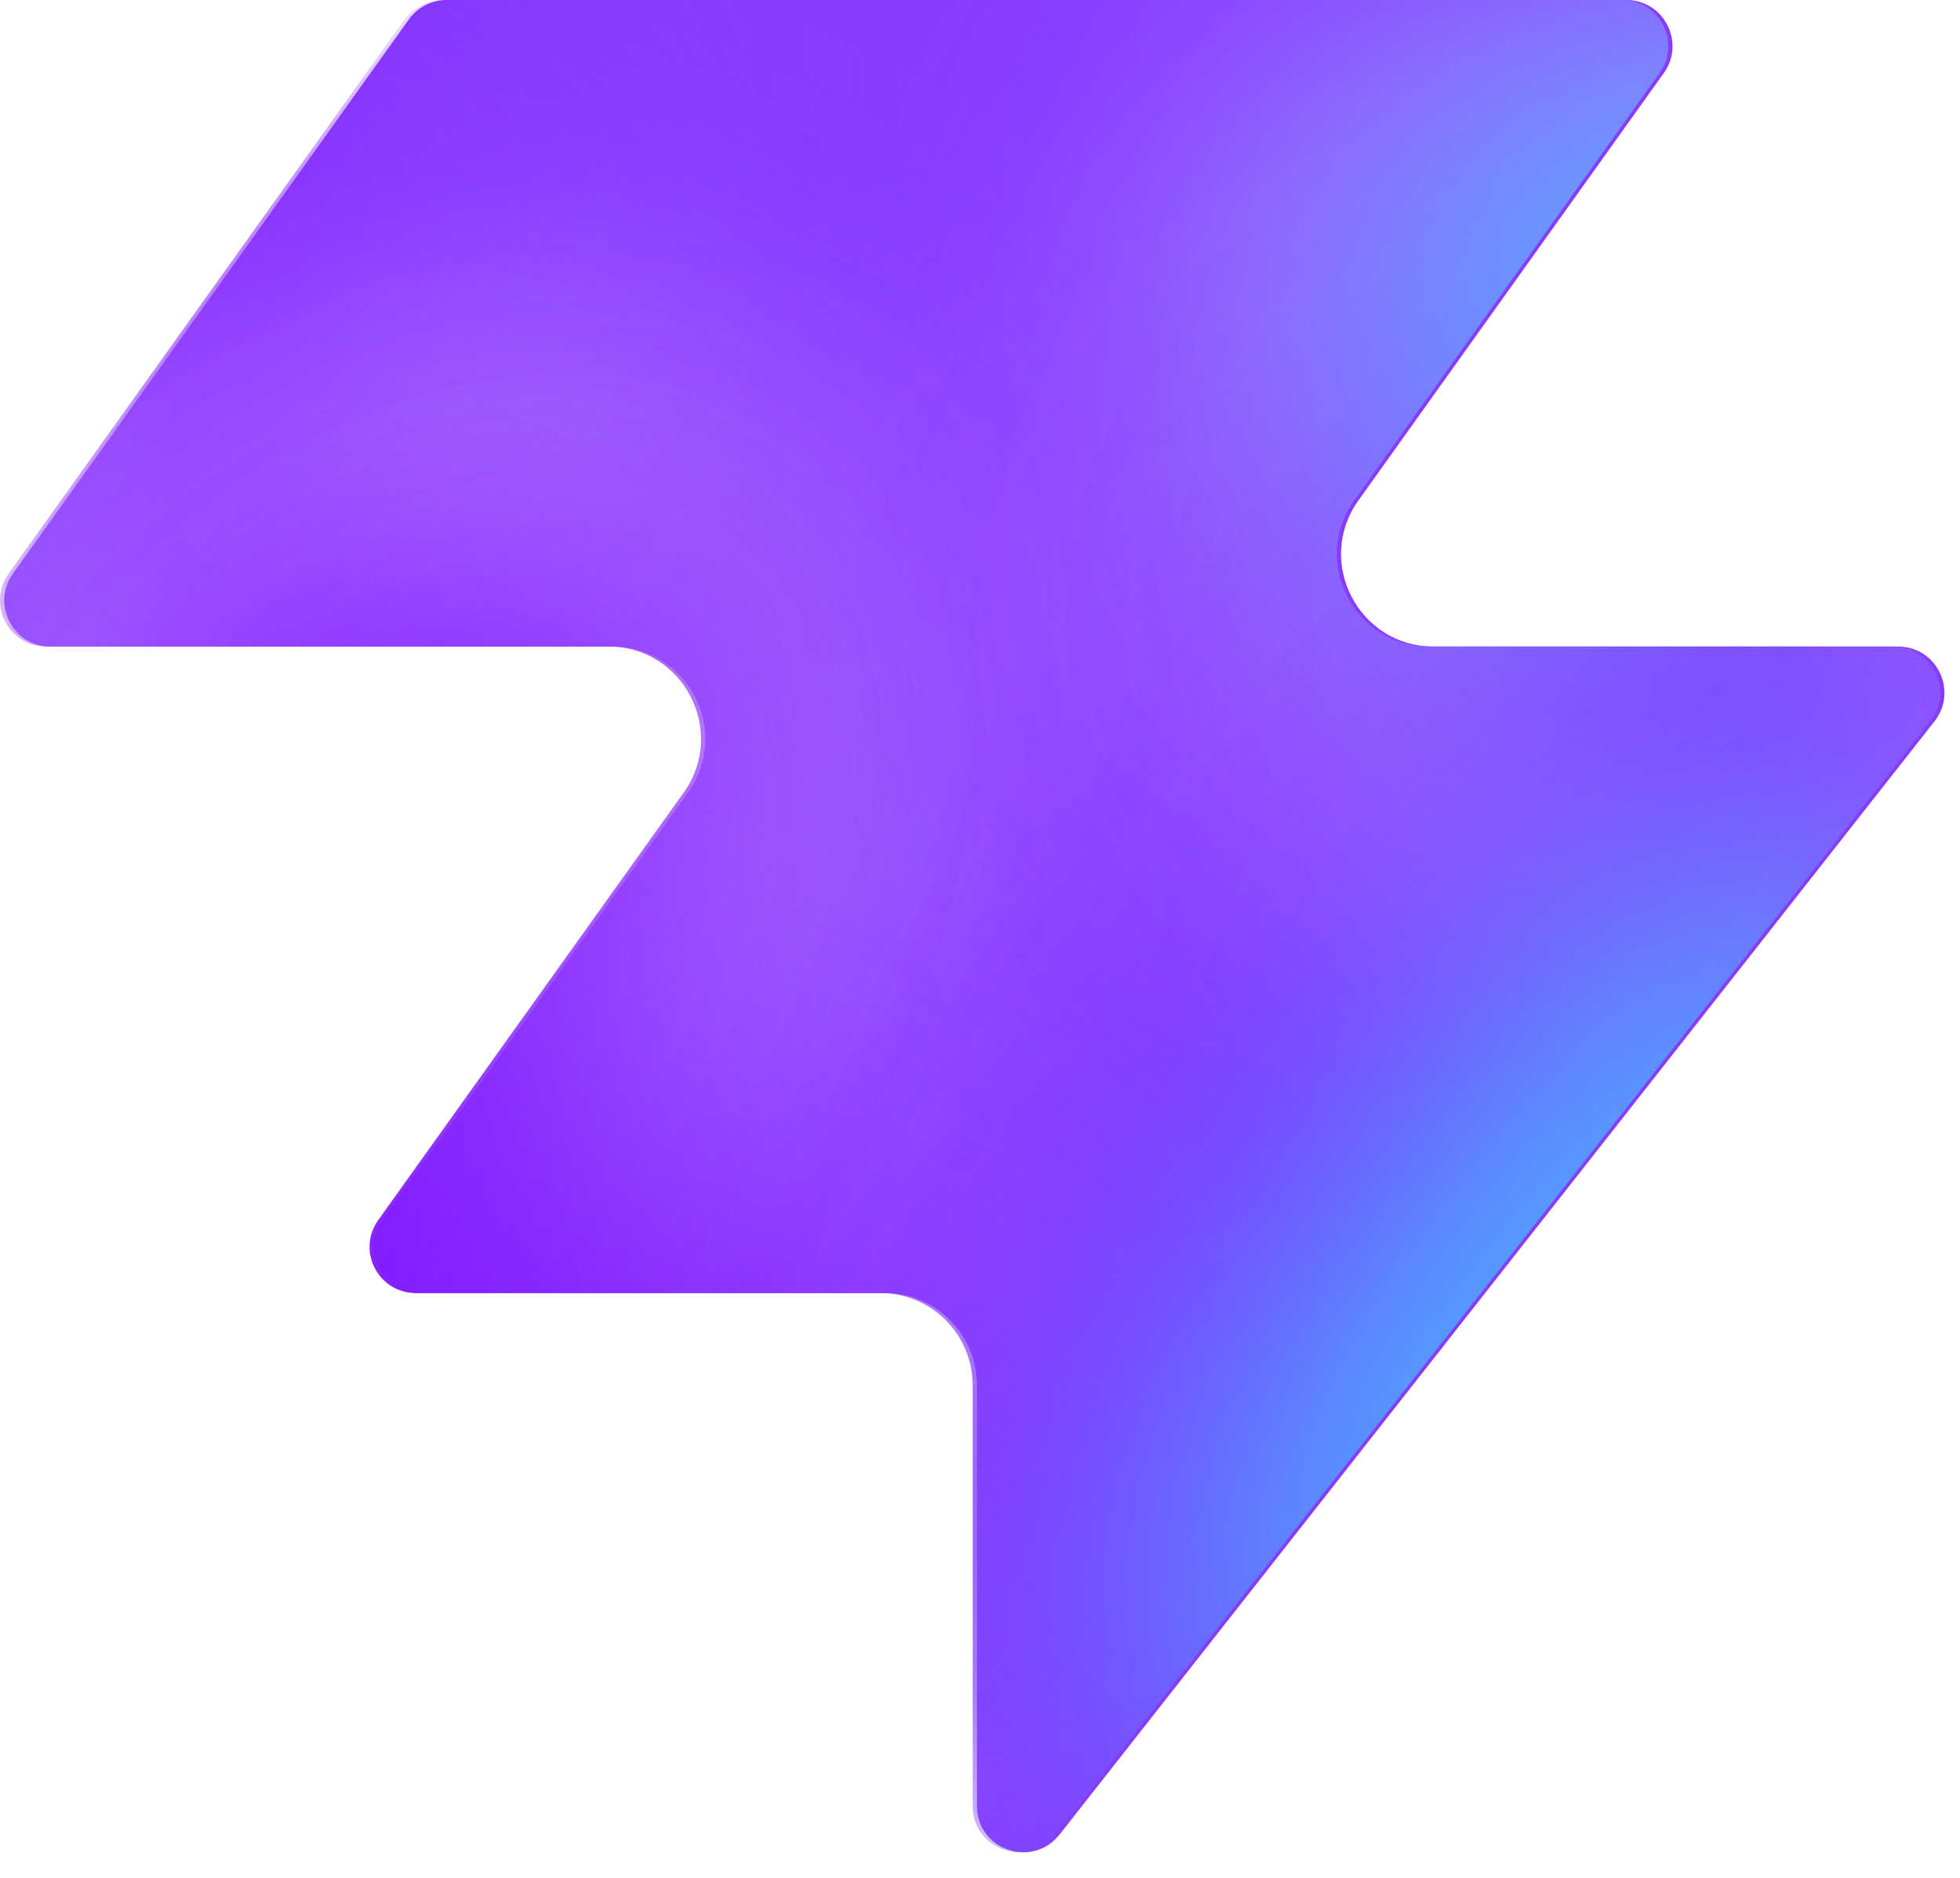
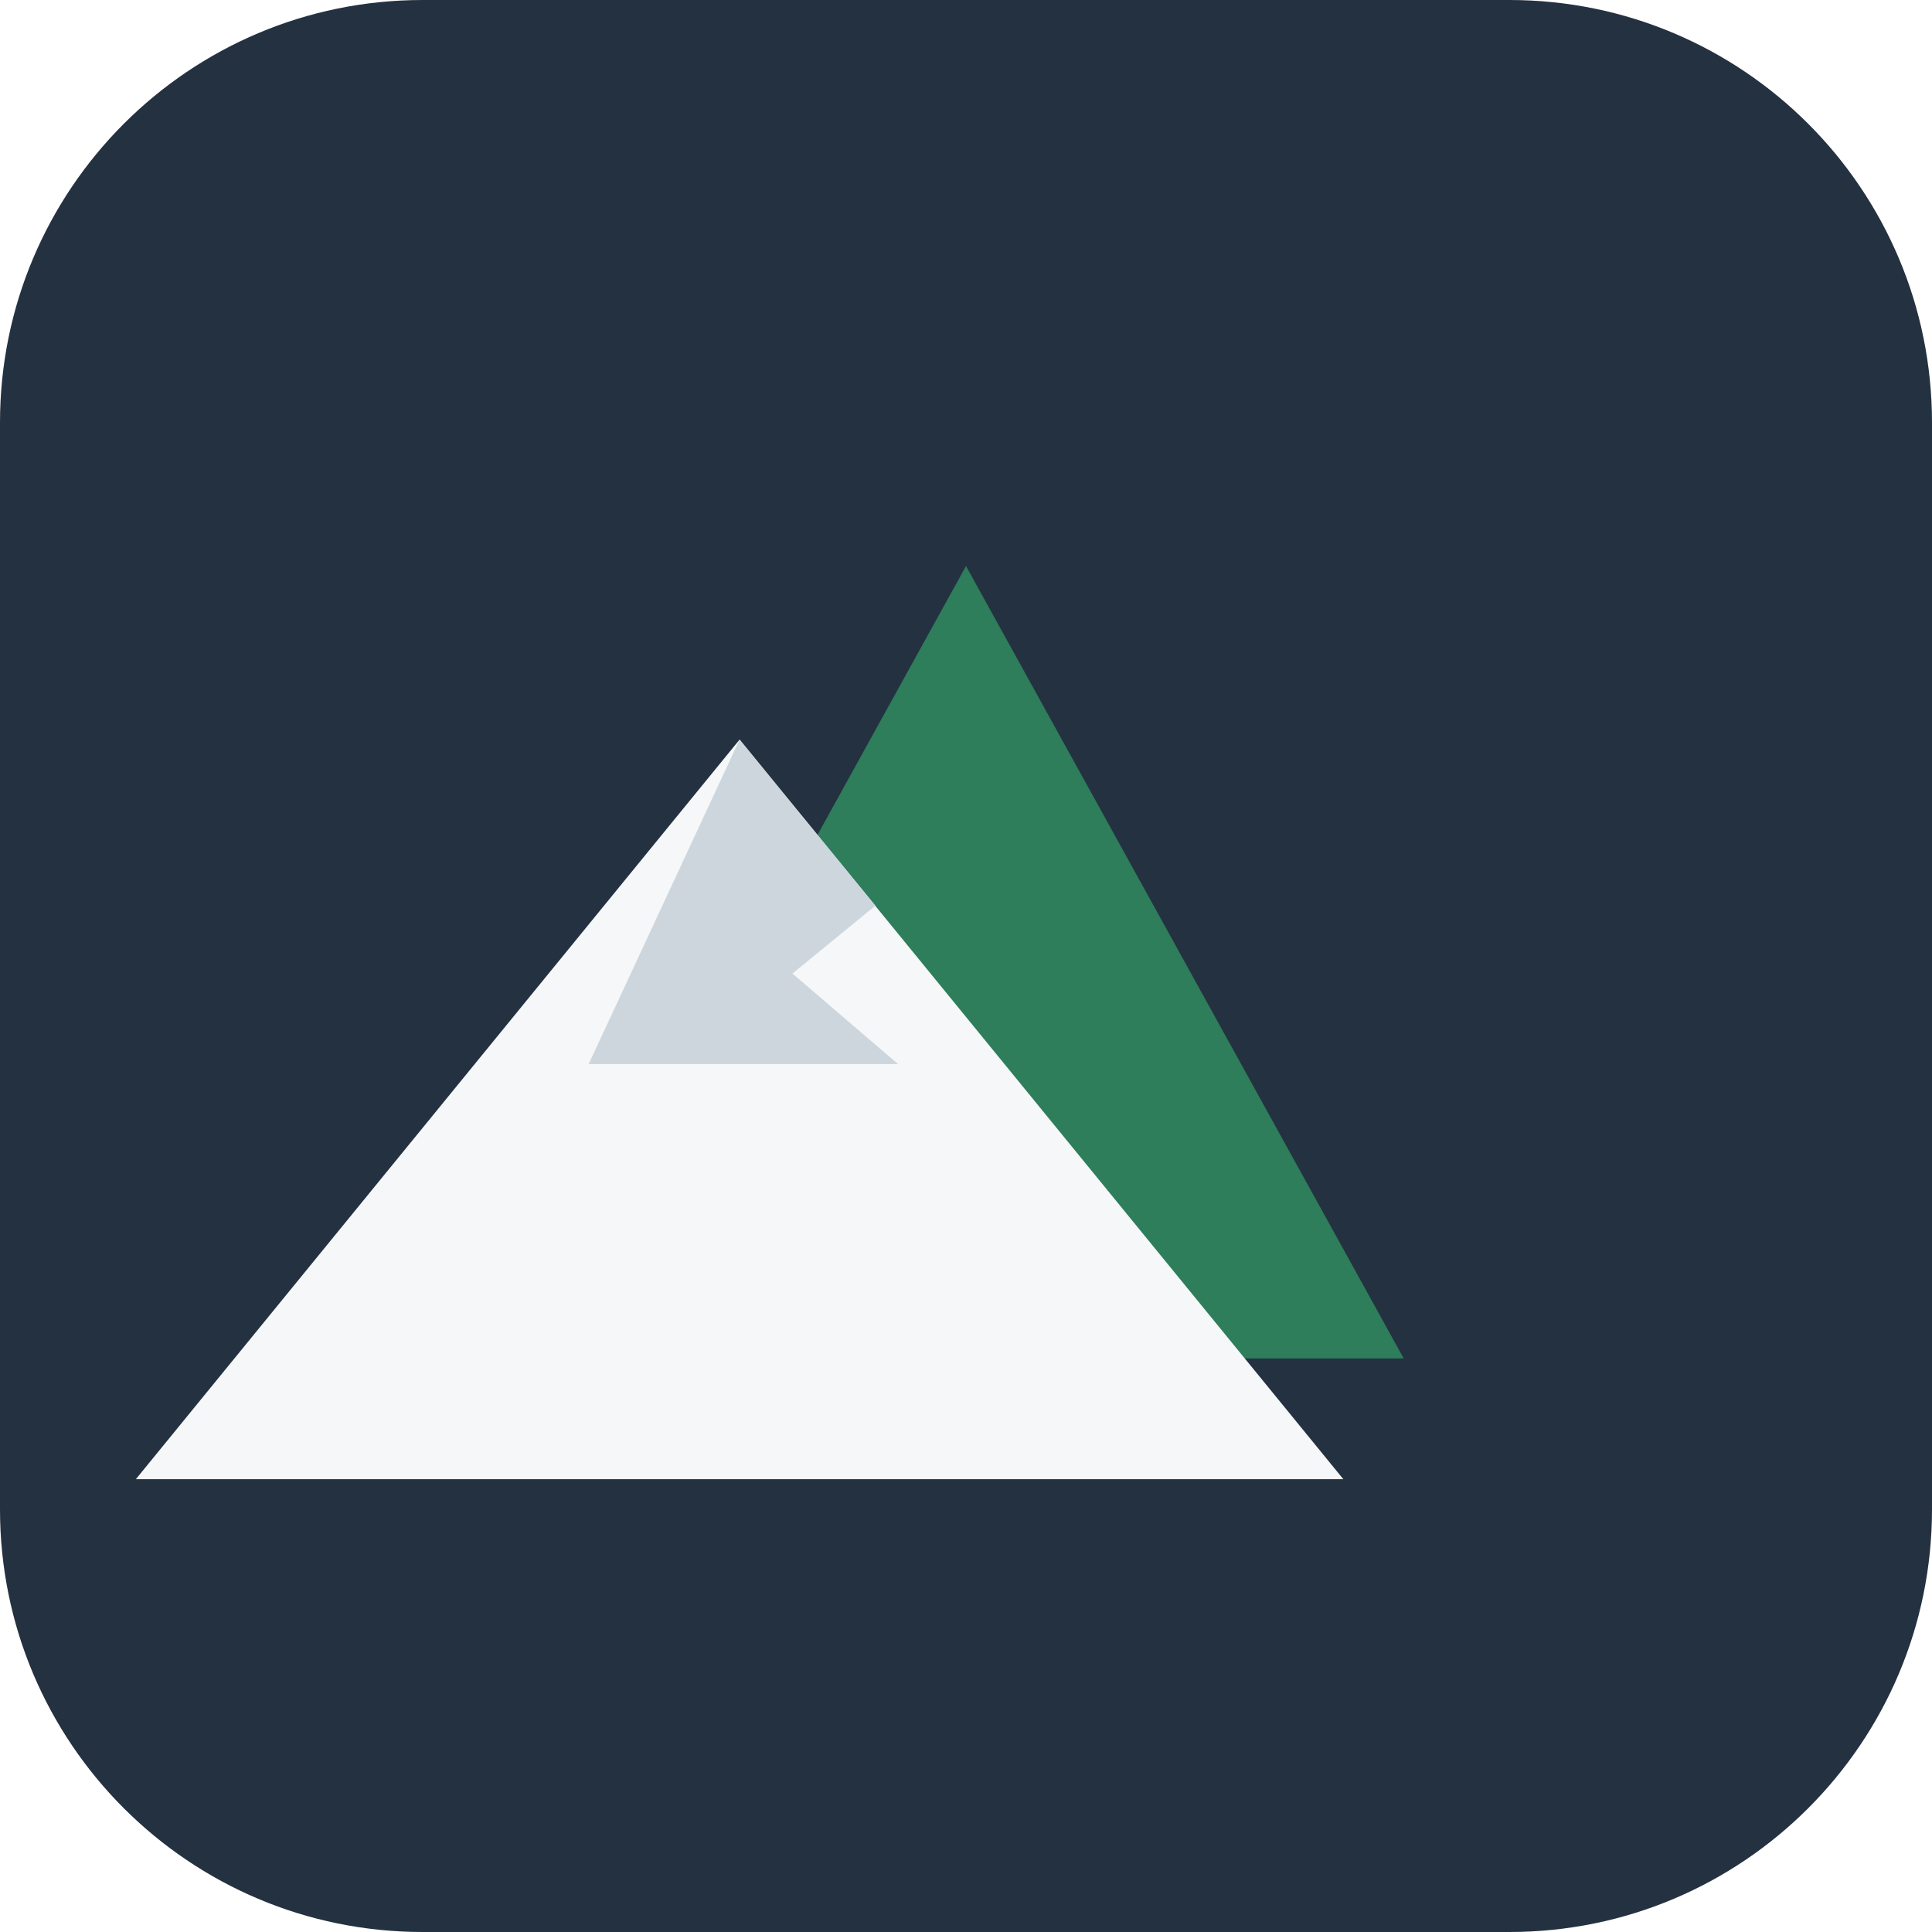
- <svg xmlns="http://www.w3.org/2000/svg" width="48" height="46" fill="none" viewBox="0 0 48 46">
-   <path fill="#863bff" d="M25.946 44.938c-.664.845-2.021.375-2.021-.698V33.937a2.26 2.26 0 0 0-2.262-2.262H10.287c-.92 0-1.456-1.04-.92-1.788l7.48-10.471c1.07-1.497 0-3.578-1.842-3.578H1.237c-.92 0-1.456-1.04-.92-1.788L10.013.474c.214-.297.556-.474.92-.474h28.894c.92 0 1.456 1.04.92 1.788l-7.48 10.471c-1.07 1.498 0 3.579 1.842 3.579h11.377c.943 0 1.473 1.088.89 1.83L25.947 44.94z" style="fill:#863bff;fill:color(display-p3 .525 .23 1);fill-opacity:1" />
-   <mask id="a" width="48" height="46" x="0" y="0" maskUnits="userSpaceOnUse" style="mask-type:alpha">
-     <path fill="#000" d="M25.842 44.938c-.664.844-2.021.375-2.021-.698V33.937a2.26 2.26 0 0 0-2.262-2.262H10.183c-.92 0-1.456-1.04-.92-1.788l7.48-10.471c1.07-1.498 0-3.579-1.842-3.579H1.133c-.92 0-1.456-1.04-.92-1.787L9.91.473c.214-.297.556-.474.92-.474h28.894c.92 0 1.456 1.04.92 1.788l-7.48 10.471c-1.07 1.498 0 3.578 1.842 3.578h11.377c.943 0 1.473 1.088.89 1.832L25.843 44.94z" style="fill:#000;fill-opacity:1" />
-   </mask>
-   <g mask="url(#a)">
-     <g filter="url(#b)">
-       <ellipse cx="5.508" cy="14.704" fill="#ede6ff" rx="5.508" ry="14.704" style="fill:#ede6ff;fill:color(display-p3 .927 .903 1);fill-opacity:1" transform="matrix(.00324 1 1 -.00324 -4.47 31.516)" />
-     </g>
-     <g filter="url(#c)">
-       <ellipse cx="10.399" cy="29.851" fill="#ede6ff" rx="10.399" ry="29.851" style="fill:#ede6ff;fill:color(display-p3 .927 .903 1);fill-opacity:1" transform="matrix(.00324 1 1 -.00324 -39.328 7.883)" />
-     </g>
-     <g filter="url(#d)">
-       <ellipse cx="5.508" cy="30.487" fill="#7e14ff" rx="5.508" ry="30.487" style="fill:#7e14ff;fill:color(display-p3 .492 .077 1);fill-opacity:1" transform="rotate(89.814 -25.913 -14.639)scale(1 -1)" />
-     </g>
-     <g filter="url(#e)">
-       <ellipse cx="5.508" cy="30.599" fill="#7e14ff" rx="5.508" ry="30.599" style="fill:#7e14ff;fill:color(display-p3 .492 .077 1);fill-opacity:1" transform="rotate(89.814 -32.644 -3.334)scale(1 -1)" />
-     </g>
-     <g filter="url(#f)">
-       <ellipse cx="5.508" cy="30.599" fill="#7e14ff" rx="5.508" ry="30.599" style="fill:#7e14ff;fill:color(display-p3 .492 .077 1);fill-opacity:1" transform="matrix(.00324 1 1 -.00324 -34.34 30.47)" />
-     </g>
-     <g filter="url(#g)">
-       <ellipse cx="14.072" cy="22.078" fill="#ede6ff" rx="14.072" ry="22.078" style="fill:#ede6ff;fill:color(display-p3 .927 .903 1);fill-opacity:1" transform="rotate(93.35 24.506 48.493)scale(-1 1)" />
-     </g>
-     <g filter="url(#h)">
-       <ellipse cx="3.47" cy="21.501" fill="#7e14ff" rx="3.47" ry="21.501" style="fill:#7e14ff;fill:color(display-p3 .492 .077 1);fill-opacity:1" transform="rotate(89.009 28.708 47.59)scale(-1 1)" />
-     </g>
-     <g filter="url(#i)">
-       <ellipse cx="3.47" cy="21.501" fill="#7e14ff" rx="3.47" ry="21.501" style="fill:#7e14ff;fill:color(display-p3 .492 .077 1);fill-opacity:1" transform="rotate(89.009 28.708 47.59)scale(-1 1)" />
-     </g>
-     <g filter="url(#j)">
-       <ellipse cx=".387" cy="8.972" fill="#7e14ff" rx="4.407" ry="29.108" style="fill:#7e14ff;fill:color(display-p3 .492 .077 1);fill-opacity:1" transform="rotate(39.51 .387 8.972)" />
-     </g>
-     <g filter="url(#k)">
-       <ellipse cx="47.523" cy="-6.092" fill="#7e14ff" rx="4.407" ry="29.108" style="fill:#7e14ff;fill:color(display-p3 .492 .077 1);fill-opacity:1" transform="rotate(37.892 47.523 -6.092)" />
-     </g>
-     <g filter="url(#l)">
-       <ellipse cx="41.412" cy="6.333" fill="#47bfff" rx="5.971" ry="9.665" style="fill:#47bfff;fill:color(display-p3 .28 .748 1);fill-opacity:1" transform="rotate(37.892 41.412 6.333)" />
-     </g>
-     <g filter="url(#m)">
-       <ellipse cx="-1.879" cy="38.332" fill="#7e14ff" rx="4.407" ry="29.108" style="fill:#7e14ff;fill:color(display-p3 .492 .077 1);fill-opacity:1" transform="rotate(37.892 -1.88 38.332)" />
-     </g>
-     <g filter="url(#n)">
-       <ellipse cx="-1.879" cy="38.332" fill="#7e14ff" rx="4.407" ry="29.108" style="fill:#7e14ff;fill:color(display-p3 .492 .077 1);fill-opacity:1" transform="rotate(37.892 -1.88 38.332)" />
-     </g>
-     <g filter="url(#o)">
-       <ellipse cx="35.651" cy="29.907" fill="#7e14ff" rx="4.407" ry="29.108" style="fill:#7e14ff;fill:color(display-p3 .492 .077 1);fill-opacity:1" transform="rotate(37.892 35.651 29.907)" />
-     </g>
-     <g filter="url(#p)">
-       <ellipse cx="38.418" cy="32.4" fill="#47bfff" rx="5.971" ry="15.297" style="fill:#47bfff;fill:color(display-p3 .28 .748 1);fill-opacity:1" transform="rotate(37.892 38.418 32.4)" />
-     </g>
-   </g>
-   <defs>
-     <filter id="b" width="60.045" height="41.654" x="-19.77" y="16.149" color-interpolation-filters="sRGB" filterUnits="userSpaceOnUse">
-       <feFlood flood-opacity="0" result="BackgroundImageFix" />
-       <feBlend in="SourceGraphic" in2="BackgroundImageFix" result="shape" />
-       <feGaussianBlur result="effect1_foregroundBlur_2002_17158" stdDeviation="7.659" />
-     </filter>
-     <filter id="c" width="90.34" height="51.437" x="-54.613" y="-7.533" color-interpolation-filters="sRGB" filterUnits="userSpaceOnUse">
-       <feFlood flood-opacity="0" result="BackgroundImageFix" />
-       <feBlend in="SourceGraphic" in2="BackgroundImageFix" result="shape" />
-       <feGaussianBlur result="effect1_foregroundBlur_2002_17158" stdDeviation="7.659" />
-     </filter>
-     <filter id="d" width="79.355" height="29.4" x="-49.64" y="2.03" color-interpolation-filters="sRGB" filterUnits="userSpaceOnUse">
-       <feFlood flood-opacity="0" result="BackgroundImageFix" />
-       <feBlend in="SourceGraphic" in2="BackgroundImageFix" result="shape" />
-       <feGaussianBlur result="effect1_foregroundBlur_2002_17158" stdDeviation="4.596" />
-     </filter>
-     <filter id="e" width="79.579" height="29.4" x="-45.045" y="20.029" color-interpolation-filters="sRGB" filterUnits="userSpaceOnUse">
-       <feFlood flood-opacity="0" result="BackgroundImageFix" />
-       <feBlend in="SourceGraphic" in2="BackgroundImageFix" result="shape" />
-       <feGaussianBlur result="effect1_foregroundBlur_2002_17158" stdDeviation="4.596" />
-     </filter>
-     <filter id="f" width="79.579" height="29.4" x="-43.513" y="21.178" color-interpolation-filters="sRGB" filterUnits="userSpaceOnUse">
-       <feFlood flood-opacity="0" result="BackgroundImageFix" />
-       <feBlend in="SourceGraphic" in2="BackgroundImageFix" result="shape" />
-       <feGaussianBlur result="effect1_foregroundBlur_2002_17158" stdDeviation="4.596" />
-     </filter>
-     <filter id="g" width="74.749" height="58.852" x="15.756" y="-17.901" color-interpolation-filters="sRGB" filterUnits="userSpaceOnUse">
-       <feFlood flood-opacity="0" result="BackgroundImageFix" />
-       <feBlend in="SourceGraphic" in2="BackgroundImageFix" result="shape" />
-       <feGaussianBlur result="effect1_foregroundBlur_2002_17158" stdDeviation="7.659" />
-     </filter>
-     <filter id="h" width="61.377" height="25.362" x="23.548" y="2.284" color-interpolation-filters="sRGB" filterUnits="userSpaceOnUse">
-       <feFlood flood-opacity="0" result="BackgroundImageFix" />
-       <feBlend in="SourceGraphic" in2="BackgroundImageFix" result="shape" />
-       <feGaussianBlur result="effect1_foregroundBlur_2002_17158" stdDeviation="4.596" />
-     </filter>
-     <filter id="i" width="61.377" height="25.362" x="23.548" y="2.284" color-interpolation-filters="sRGB" filterUnits="userSpaceOnUse">
-       <feFlood flood-opacity="0" result="BackgroundImageFix" />
-       <feBlend in="SourceGraphic" in2="BackgroundImageFix" result="shape" />
-       <feGaussianBlur result="effect1_foregroundBlur_2002_17158" stdDeviation="4.596" />
-     </filter>
-     <filter id="j" width="56.045" height="63.649" x="-27.636" y="-22.853" color-interpolation-filters="sRGB" filterUnits="userSpaceOnUse">
-       <feFlood flood-opacity="0" result="BackgroundImageFix" />
-       <feBlend in="SourceGraphic" in2="BackgroundImageFix" result="shape" />
-       <feGaussianBlur result="effect1_foregroundBlur_2002_17158" stdDeviation="4.596" />
-     </filter>
-     <filter id="k" width="54.814" height="64.646" x="20.116" y="-38.415" color-interpolation-filters="sRGB" filterUnits="userSpaceOnUse">
-       <feFlood flood-opacity="0" result="BackgroundImageFix" />
-       <feBlend in="SourceGraphic" in2="BackgroundImageFix" result="shape" />
-       <feGaussianBlur result="effect1_foregroundBlur_2002_17158" stdDeviation="4.596" />
-     </filter>
-     <filter id="l" width="33.541" height="35.313" x="24.641" y="-11.323" color-interpolation-filters="sRGB" filterUnits="userSpaceOnUse">
-       <feFlood flood-opacity="0" result="BackgroundImageFix" />
-       <feBlend in="SourceGraphic" in2="BackgroundImageFix" result="shape" />
-       <feGaussianBlur result="effect1_foregroundBlur_2002_17158" stdDeviation="4.596" />
-     </filter>
-     <filter id="m" width="54.814" height="64.646" x="-29.286" y="6.009" color-interpolation-filters="sRGB" filterUnits="userSpaceOnUse">
-       <feFlood flood-opacity="0" result="BackgroundImageFix" />
-       <feBlend in="SourceGraphic" in2="BackgroundImageFix" result="shape" />
-       <feGaussianBlur result="effect1_foregroundBlur_2002_17158" stdDeviation="4.596" />
-     </filter>
-     <filter id="n" width="54.814" height="64.646" x="-29.286" y="6.009" color-interpolation-filters="sRGB" filterUnits="userSpaceOnUse">
-       <feFlood flood-opacity="0" result="BackgroundImageFix" />
-       <feBlend in="SourceGraphic" in2="BackgroundImageFix" result="shape" />
-       <feGaussianBlur result="effect1_foregroundBlur_2002_17158" stdDeviation="4.596" />
-     </filter>
-     <filter id="o" width="54.814" height="64.646" x="8.244" y="-2.416" color-interpolation-filters="sRGB" filterUnits="userSpaceOnUse">
-       <feFlood flood-opacity="0" result="BackgroundImageFix" />
-       <feBlend in="SourceGraphic" in2="BackgroundImageFix" result="shape" />
-       <feGaussianBlur result="effect1_foregroundBlur_2002_17158" stdDeviation="4.596" />
-     </filter>
-     <filter id="p" width="39.409" height="43.623" x="18.713" y="10.588" color-interpolation-filters="sRGB" filterUnits="userSpaceOnUse">
-       <feFlood flood-opacity="0" result="BackgroundImageFix" />
-       <feBlend in="SourceGraphic" in2="BackgroundImageFix" result="shape" />
-       <feGaussianBlur result="effect1_foregroundBlur_2002_17158" stdDeviation="4.596" />
-     </filter>
-   </defs>
+ <svg xmlns="http://www.w3.org/2000/svg" viewBox="0 0 512 512" width="64" height="64">
+   <rect width="512" height="512" rx="112" fill="#243140" />
+   <path d="M256 150 L372 360 L140 360 Z" fill="#2e7d5b" />
+   <path d="M196 196 L356 392 L36 392 Z" fill="#f5f7f8" />
+   <path d="M196 196 L232 240 L210 258 L238 282 L156 282 Z" fill="#cdd6dd" />
</svg>
